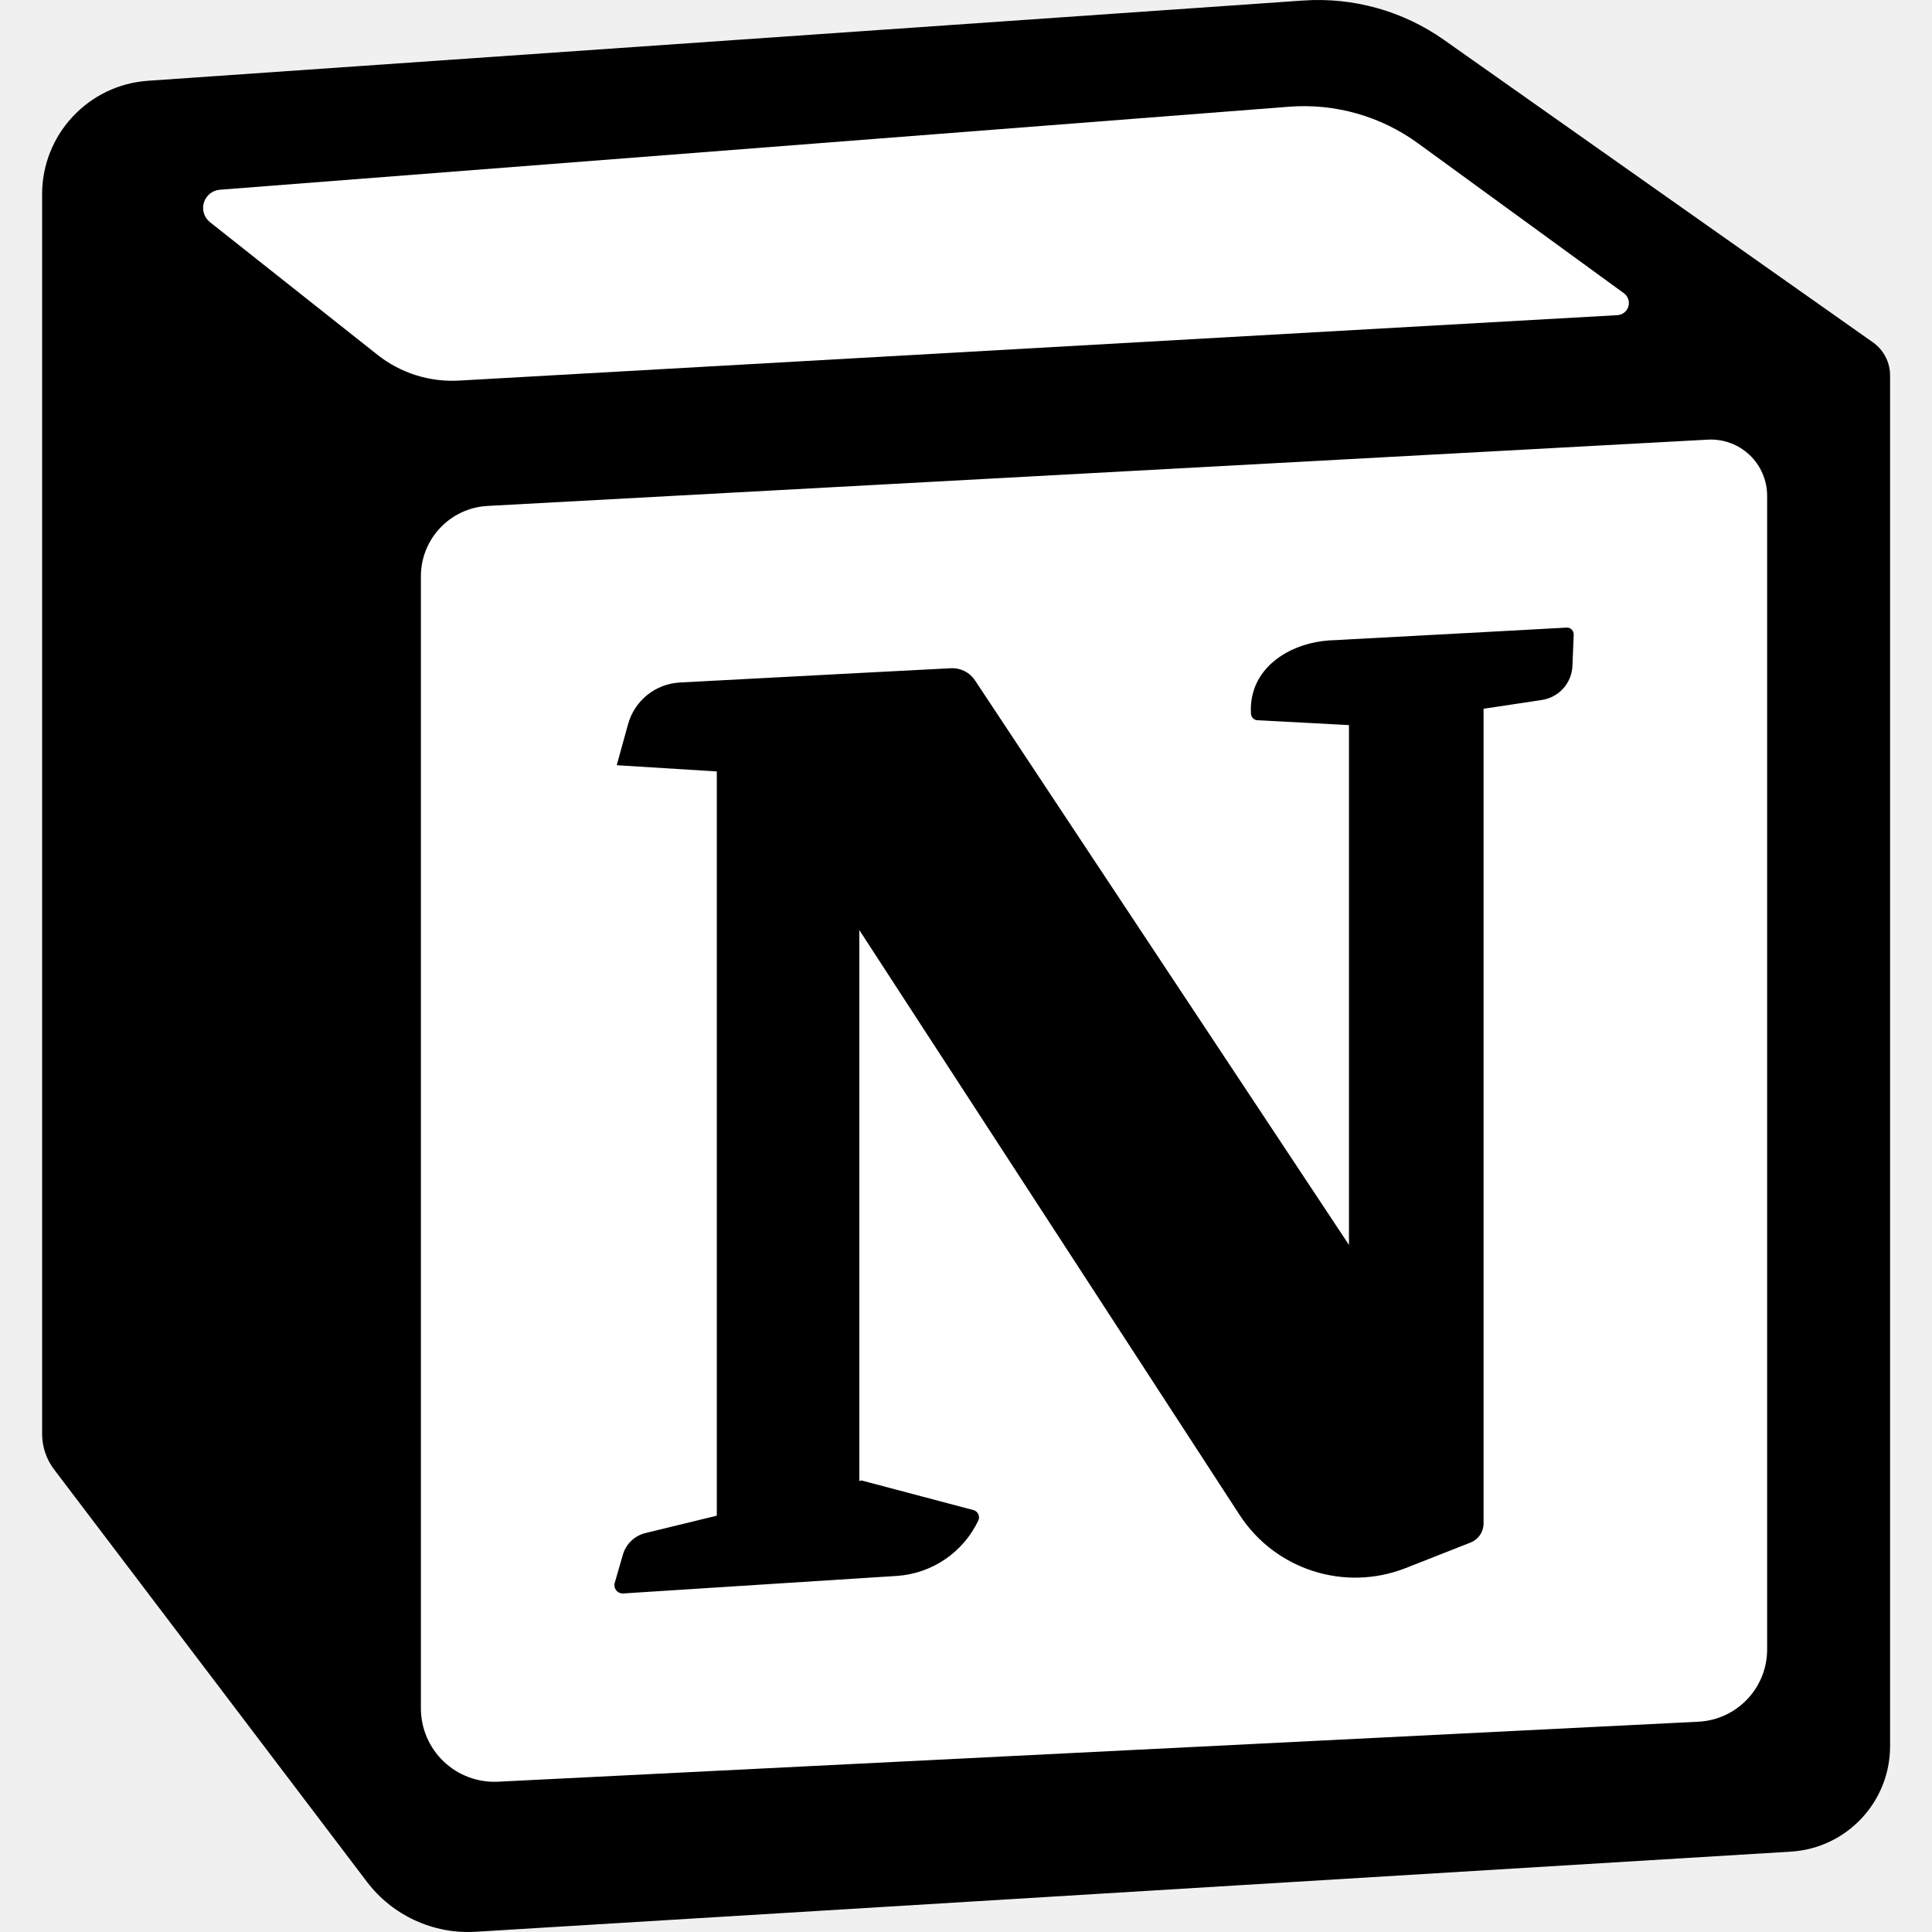
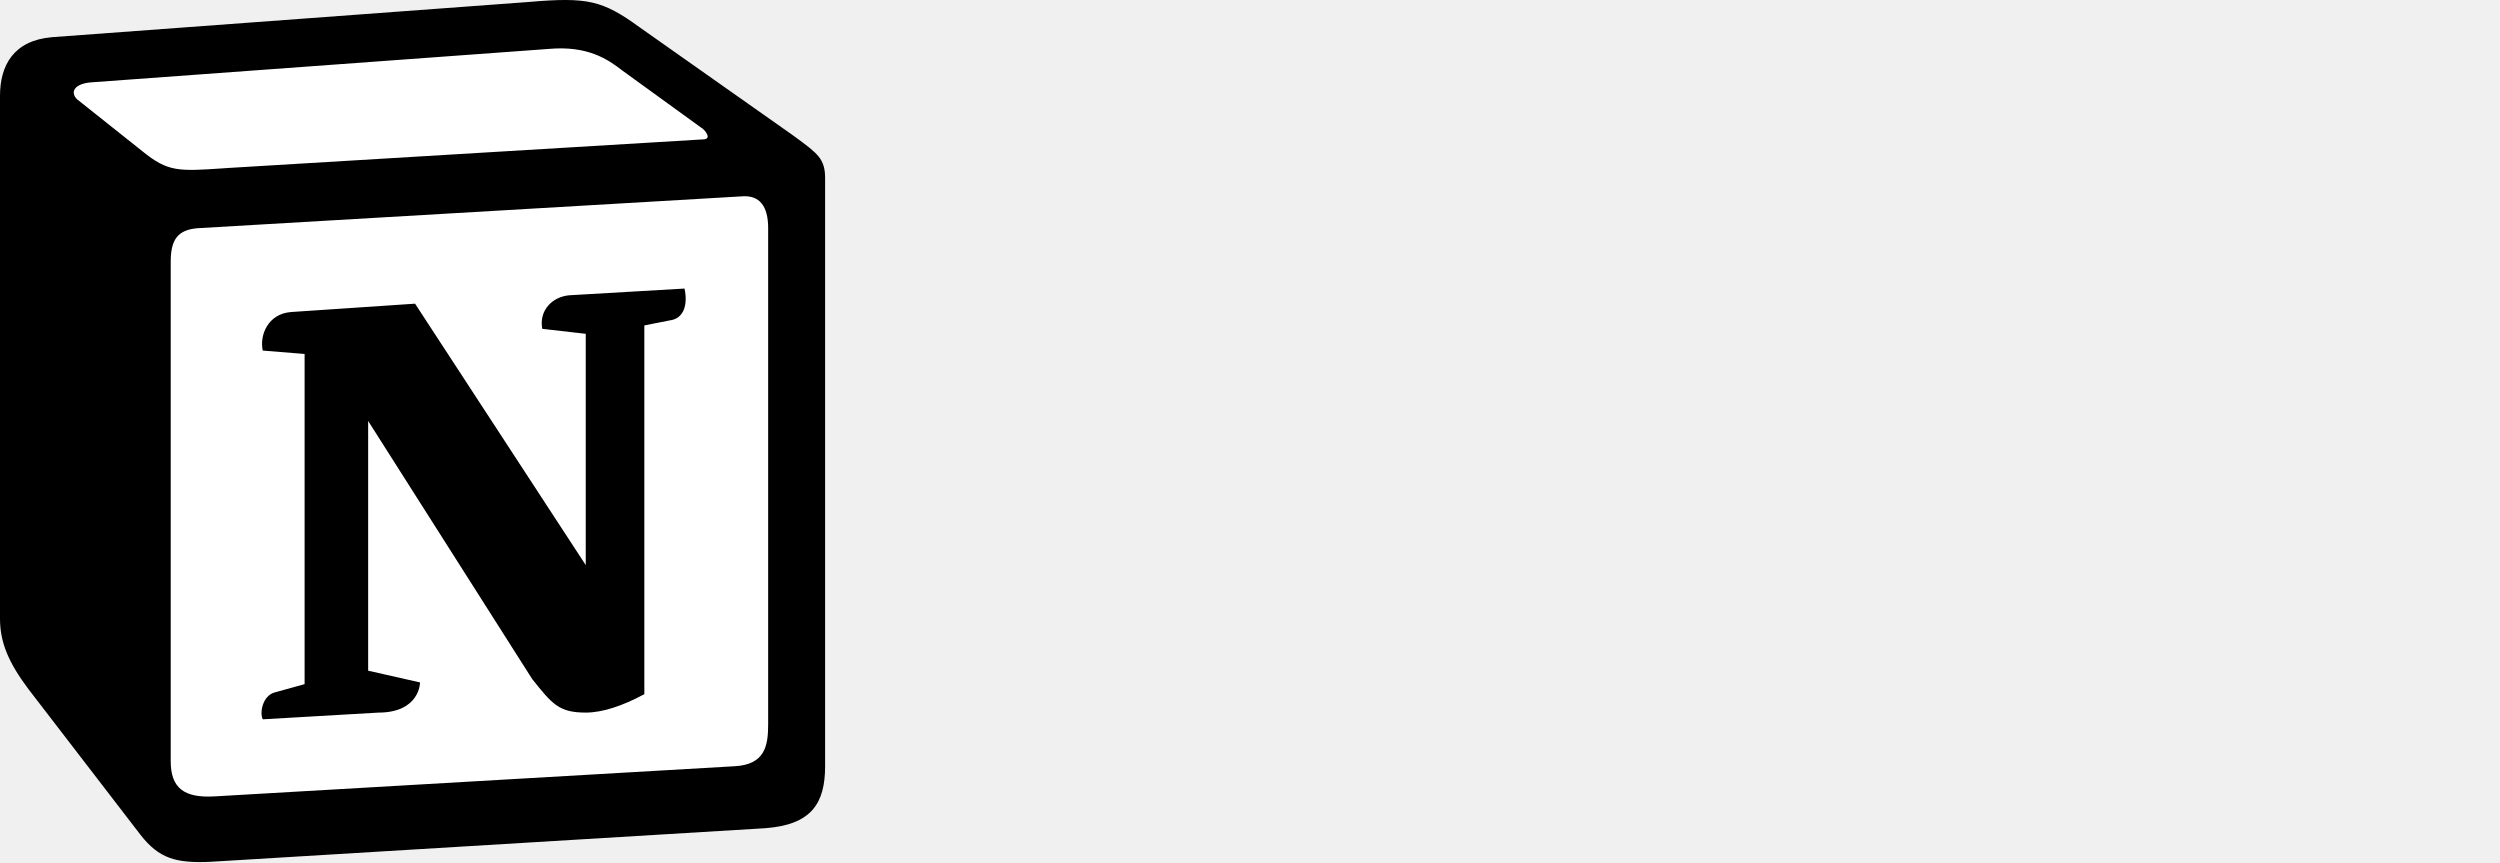
- <svg xmlns="http://www.w3.org/2000/svg" data-name="Social Media Icons" id="Social_Media_Icons" viewBox="0 0 512 512">
-   <defs>
-     <style>.cls-1{fill:#fff;}</style>
-   </defs>
-   <g id="Notion">
-     <path d="M126,511.94,474.65,490.7a28,28,0,0,0,26.24-27.9V99.49a10.72,10.72,0,0,0-4.54-8.76L382.64,10.55A57.77,57.77,0,0,0,345.37.14L39.16,21.41a30.14,30.14,0,0,0-28,30.07V380a15.58,15.58,0,0,0,3.16,9.4l82.92,109.3A33.64,33.64,0,0,0,126,511.94Z" />
-     <path class="cls-1" d="M111.54,152.73v300A19.48,19.48,0,0,0,132,472.17l318.09-15.9a19.18,19.18,0,0,0,18.22-19.16V131.39a14.9,14.9,0,0,0-15.71-14.88L129.21,134.08A18.68,18.68,0,0,0,111.54,152.73Z" />
-     <path class="cls-1" d="M428.63,83.52l-307,17.34A31.89,31.89,0,0,1,100,94L55.65,58.88a4.83,4.83,0,0,1,2.63-8.6l283.36-22A51.32,51.32,0,0,1,375.82,38l54.52,39.7A3.22,3.22,0,0,1,428.63,83.52Z" />
-     <path d="M417.05,168.18l-.34,8.32a9.53,9.53,0,0,1-8.09,9l-15.46,2.33V403.79a5.42,5.42,0,0,1-3.45,5l-17.2,6.77a36.56,36.56,0,0,1-44-14.08l-100.78-155v146l.59-.14,29.7,7.86a2,2,0,0,1,1.26,2.72h0a25.8,25.8,0,0,1-21.67,14.72l-9.88.63-37.76,2.42-24.81,1.59a2.2,2.2,0,0,1-2.25-2.8l2.15-7.44a8.29,8.29,0,0,1,6-5.77l18.9-4.6V204.44l-26.52-1.65,3-10.86a15.08,15.08,0,0,1,13.73-11.06l9.8-.52,37.76-2L252,177.09a7.2,7.2,0,0,1,6.38,3.21L278,209.92l79.49,120V192.16l-24.26-1.29a1.79,1.79,0,0,1-1.7-1.67,16.57,16.57,0,0,1,1.13-7.36c3-7.33,11.47-12.08,21.52-12.21l3.31-.19,35.69-1.92,22-1.2A1.79,1.79,0,0,1,417.05,168.18Z" />
-   </g>
+ <svg xmlns="http://www.w3.org/2000/svg" class="wordmark_wordmark__gPyj1" style="--wordmark-height:32px" viewBox="0 0 87 30" fill="none">
+   <path d="M1.805 1.294l16.6-1.226c2.039-.175 2.563-.057 3.845.875l5.299 3.733c.874.642 1.165.817 1.165 1.516v20.473c0 1.283-.466 2.042-2.097 2.158L7.34 29.99c-1.224.058-1.807-.117-2.448-.934L.99 23.982c-.7-.934-.99-1.633-.99-2.45V3.334c0-1.049.466-1.924 1.805-2.04z" fill="#fff" />
+   <path fill-rule="evenodd" clip-rule="evenodd" d="M18.405.068l-16.6 1.226C.466 1.41 0 2.285 0 3.334v18.198c0 .817.29 1.516.99 2.45l3.902 5.074c.641.817 1.224.992 2.448.934l19.277-1.167c1.63-.116 2.097-.875 2.097-2.158V6.192c0-.663-.262-.854-1.033-1.42a85.473 85.473 0 01-.133-.096L22.25.943c-1.282-.932-1.806-1.05-3.845-.875zM7.776 5.857c-1.574.106-1.931.13-2.825-.597L2.678 3.452c-.231-.234-.115-.526.467-.584l15.958-1.166c1.34-.117 2.038.35 2.562.758l2.737 1.983c.117.059.408.408.058.408l-16.48.992-.204.014zM5.941 26.49V9.11c0-.759.233-1.109.931-1.168L25.8 6.834c.642-.058.932.35.932 1.108v17.264c0 .759-.117 1.401-1.165 1.459l-18.113 1.05c-1.048.058-1.513-.291-1.513-1.225zm17.88-16.448c.116.525 0 1.05-.525 1.11l-.873.173v12.832c-.758.408-1.456.641-2.039.641-.932 0-1.165-.292-1.863-1.166l-5.709-8.982v8.69l1.806.409s0 1.05-1.457 1.05l-4.017.233c-.117-.234 0-.817.407-.933l1.049-.291v-11.49L9.144 12.2c-.117-.525.174-1.283.99-1.342l4.31-.29 5.94 9.098v-8.049l-1.514-.174c-.117-.643.349-1.11.931-1.167l4.02-.234z" fill="#000" />
</svg>
